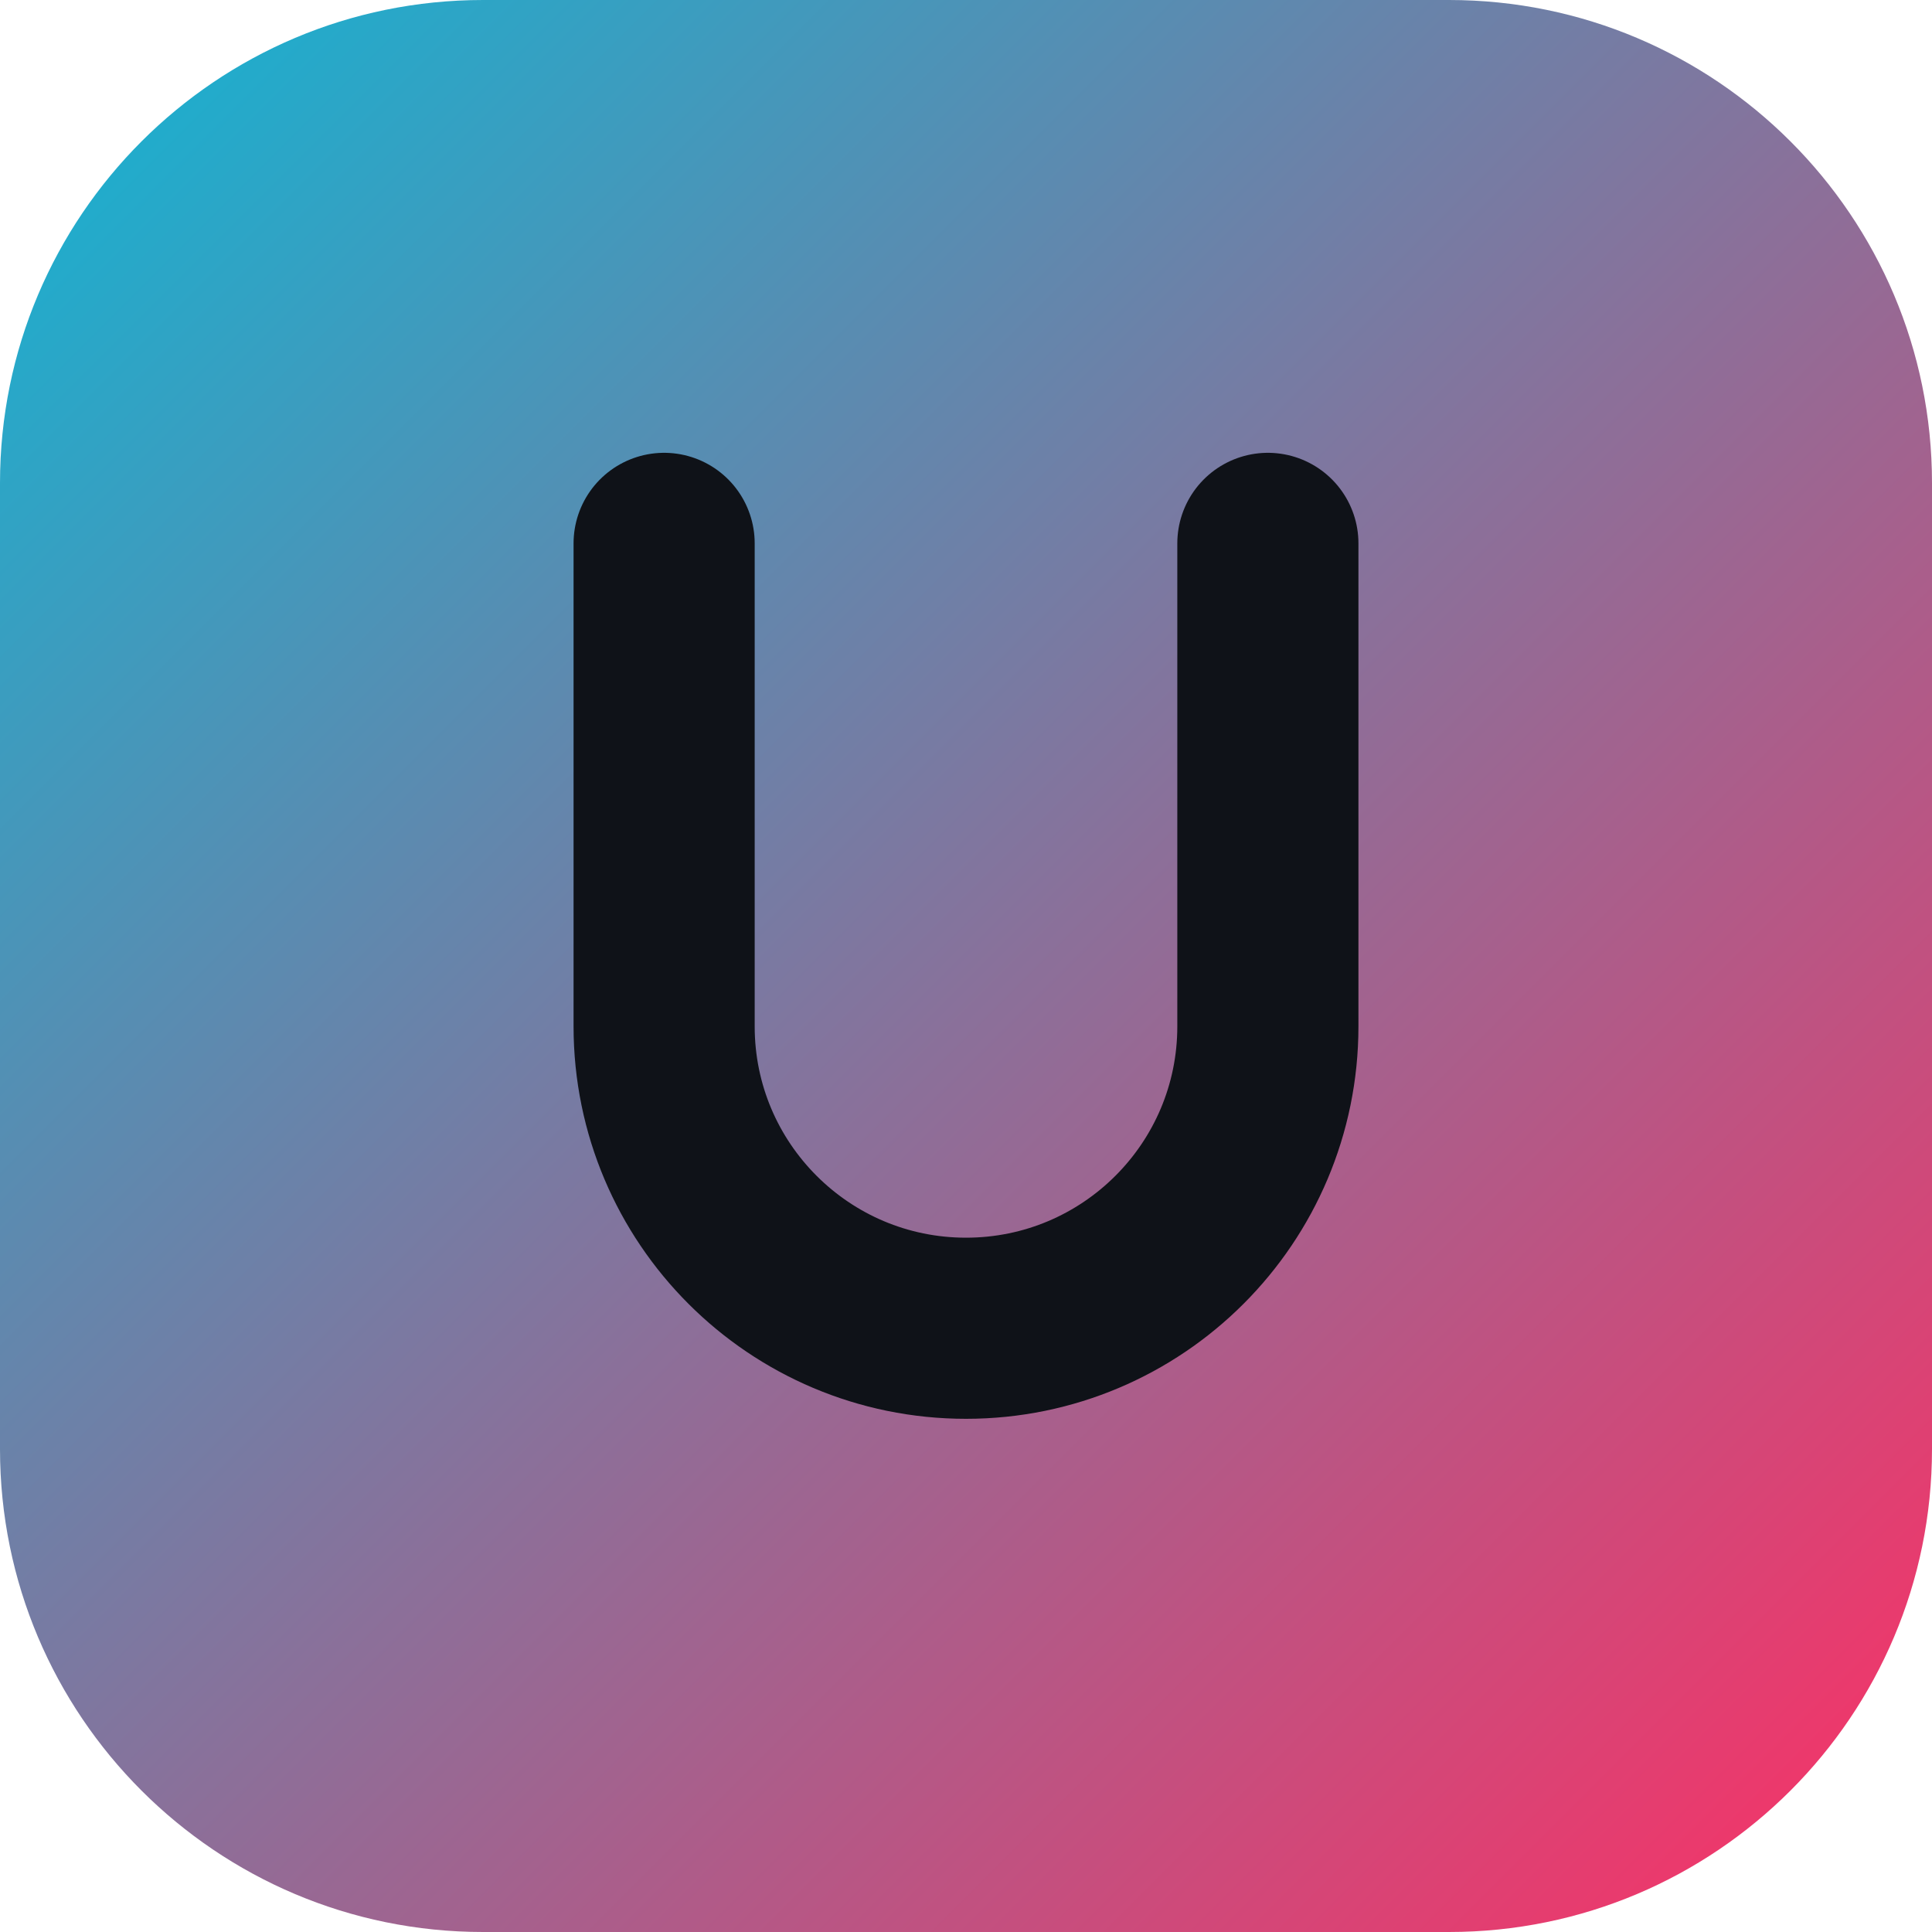
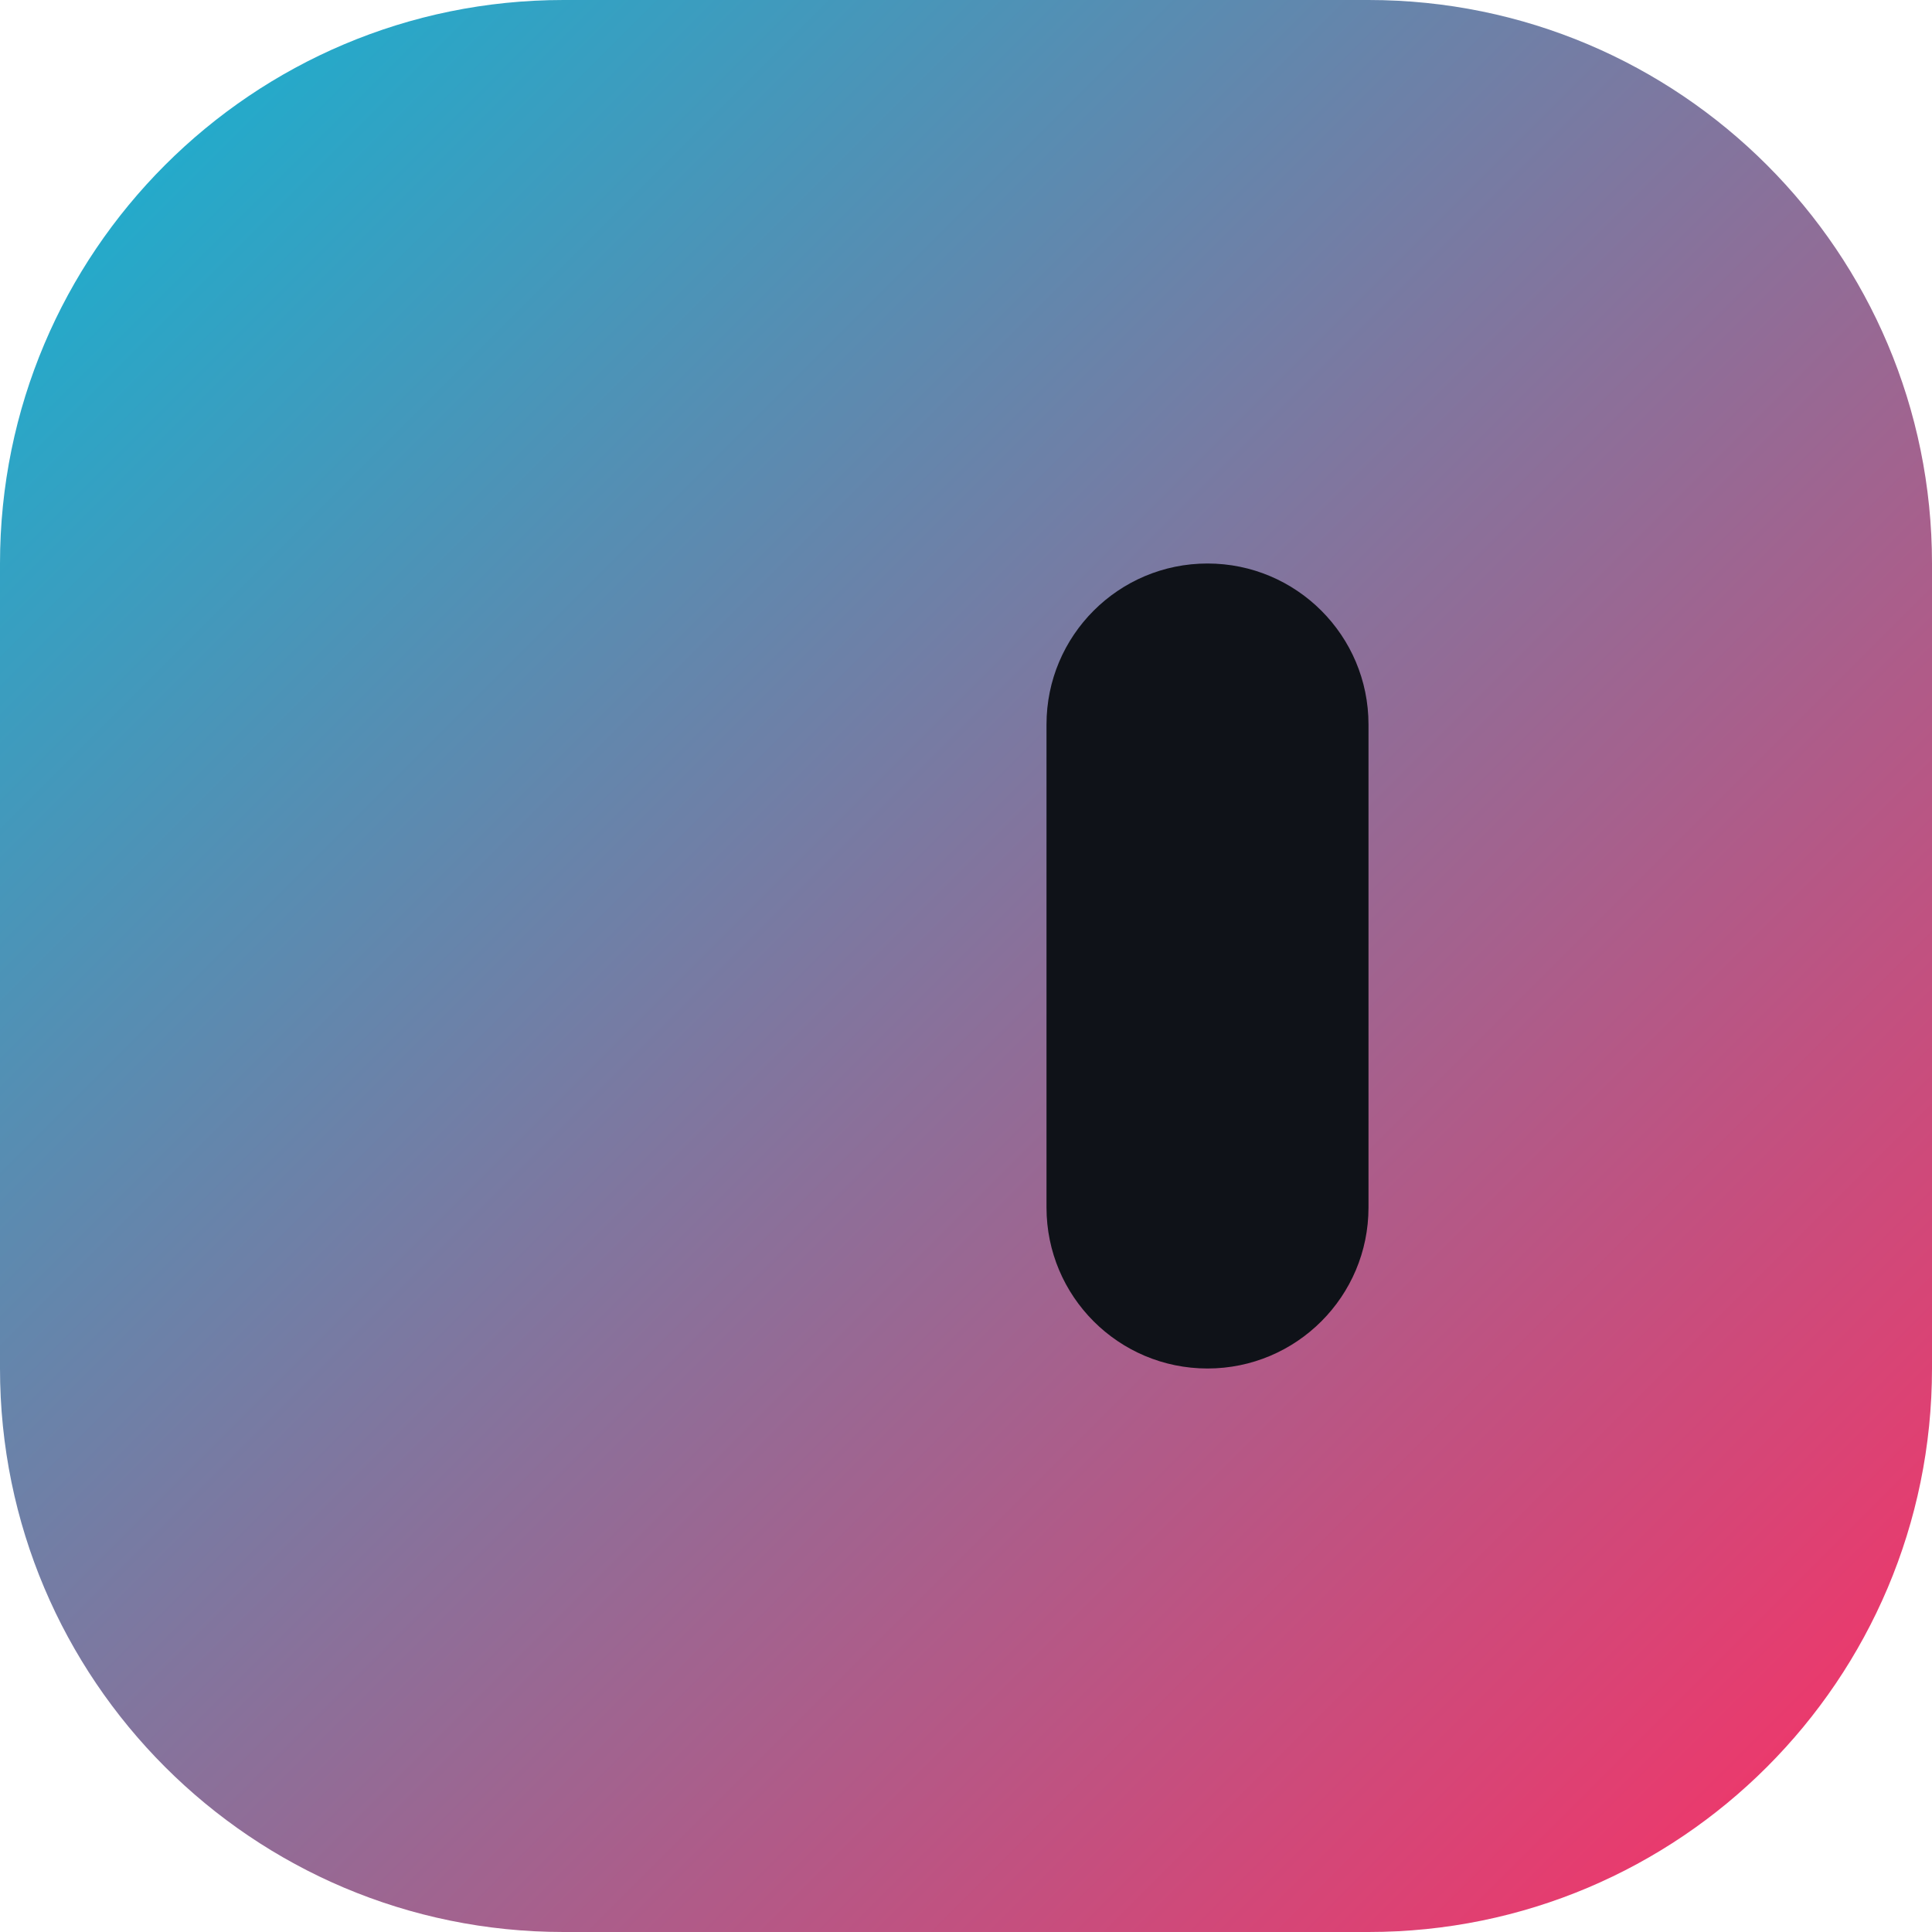
- <svg xmlns="http://www.w3.org/2000/svg" viewBox="0 0 32 32">
+ <svg xmlns="http://www.w3.org/2000/svg" viewBox="0 0 24 24">
  <defs>
    <linearGradient id="g" x1="0" y1="0" x2="1" y2="1">
      <stop offset="0" stop-color="#0fb6d4" />
      <stop offset="1" stop-color="#ff2e63" />
    </linearGradient>
  </defs>
-   <rect width="32" height="32" rx="8" fill="url(#g)" />
-   <path d="M11 9v8a5 5 0 0 0 10 0V9" fill="none" stroke="#0f1218" stroke-width="3" stroke-linecap="round" />
+   <rect width="24" height="24" rx="7" fill="url(#g)" />
+   <rect x="13" y="7" width="4" height="10" rx="2" fill="#0f1218" />
</svg>
